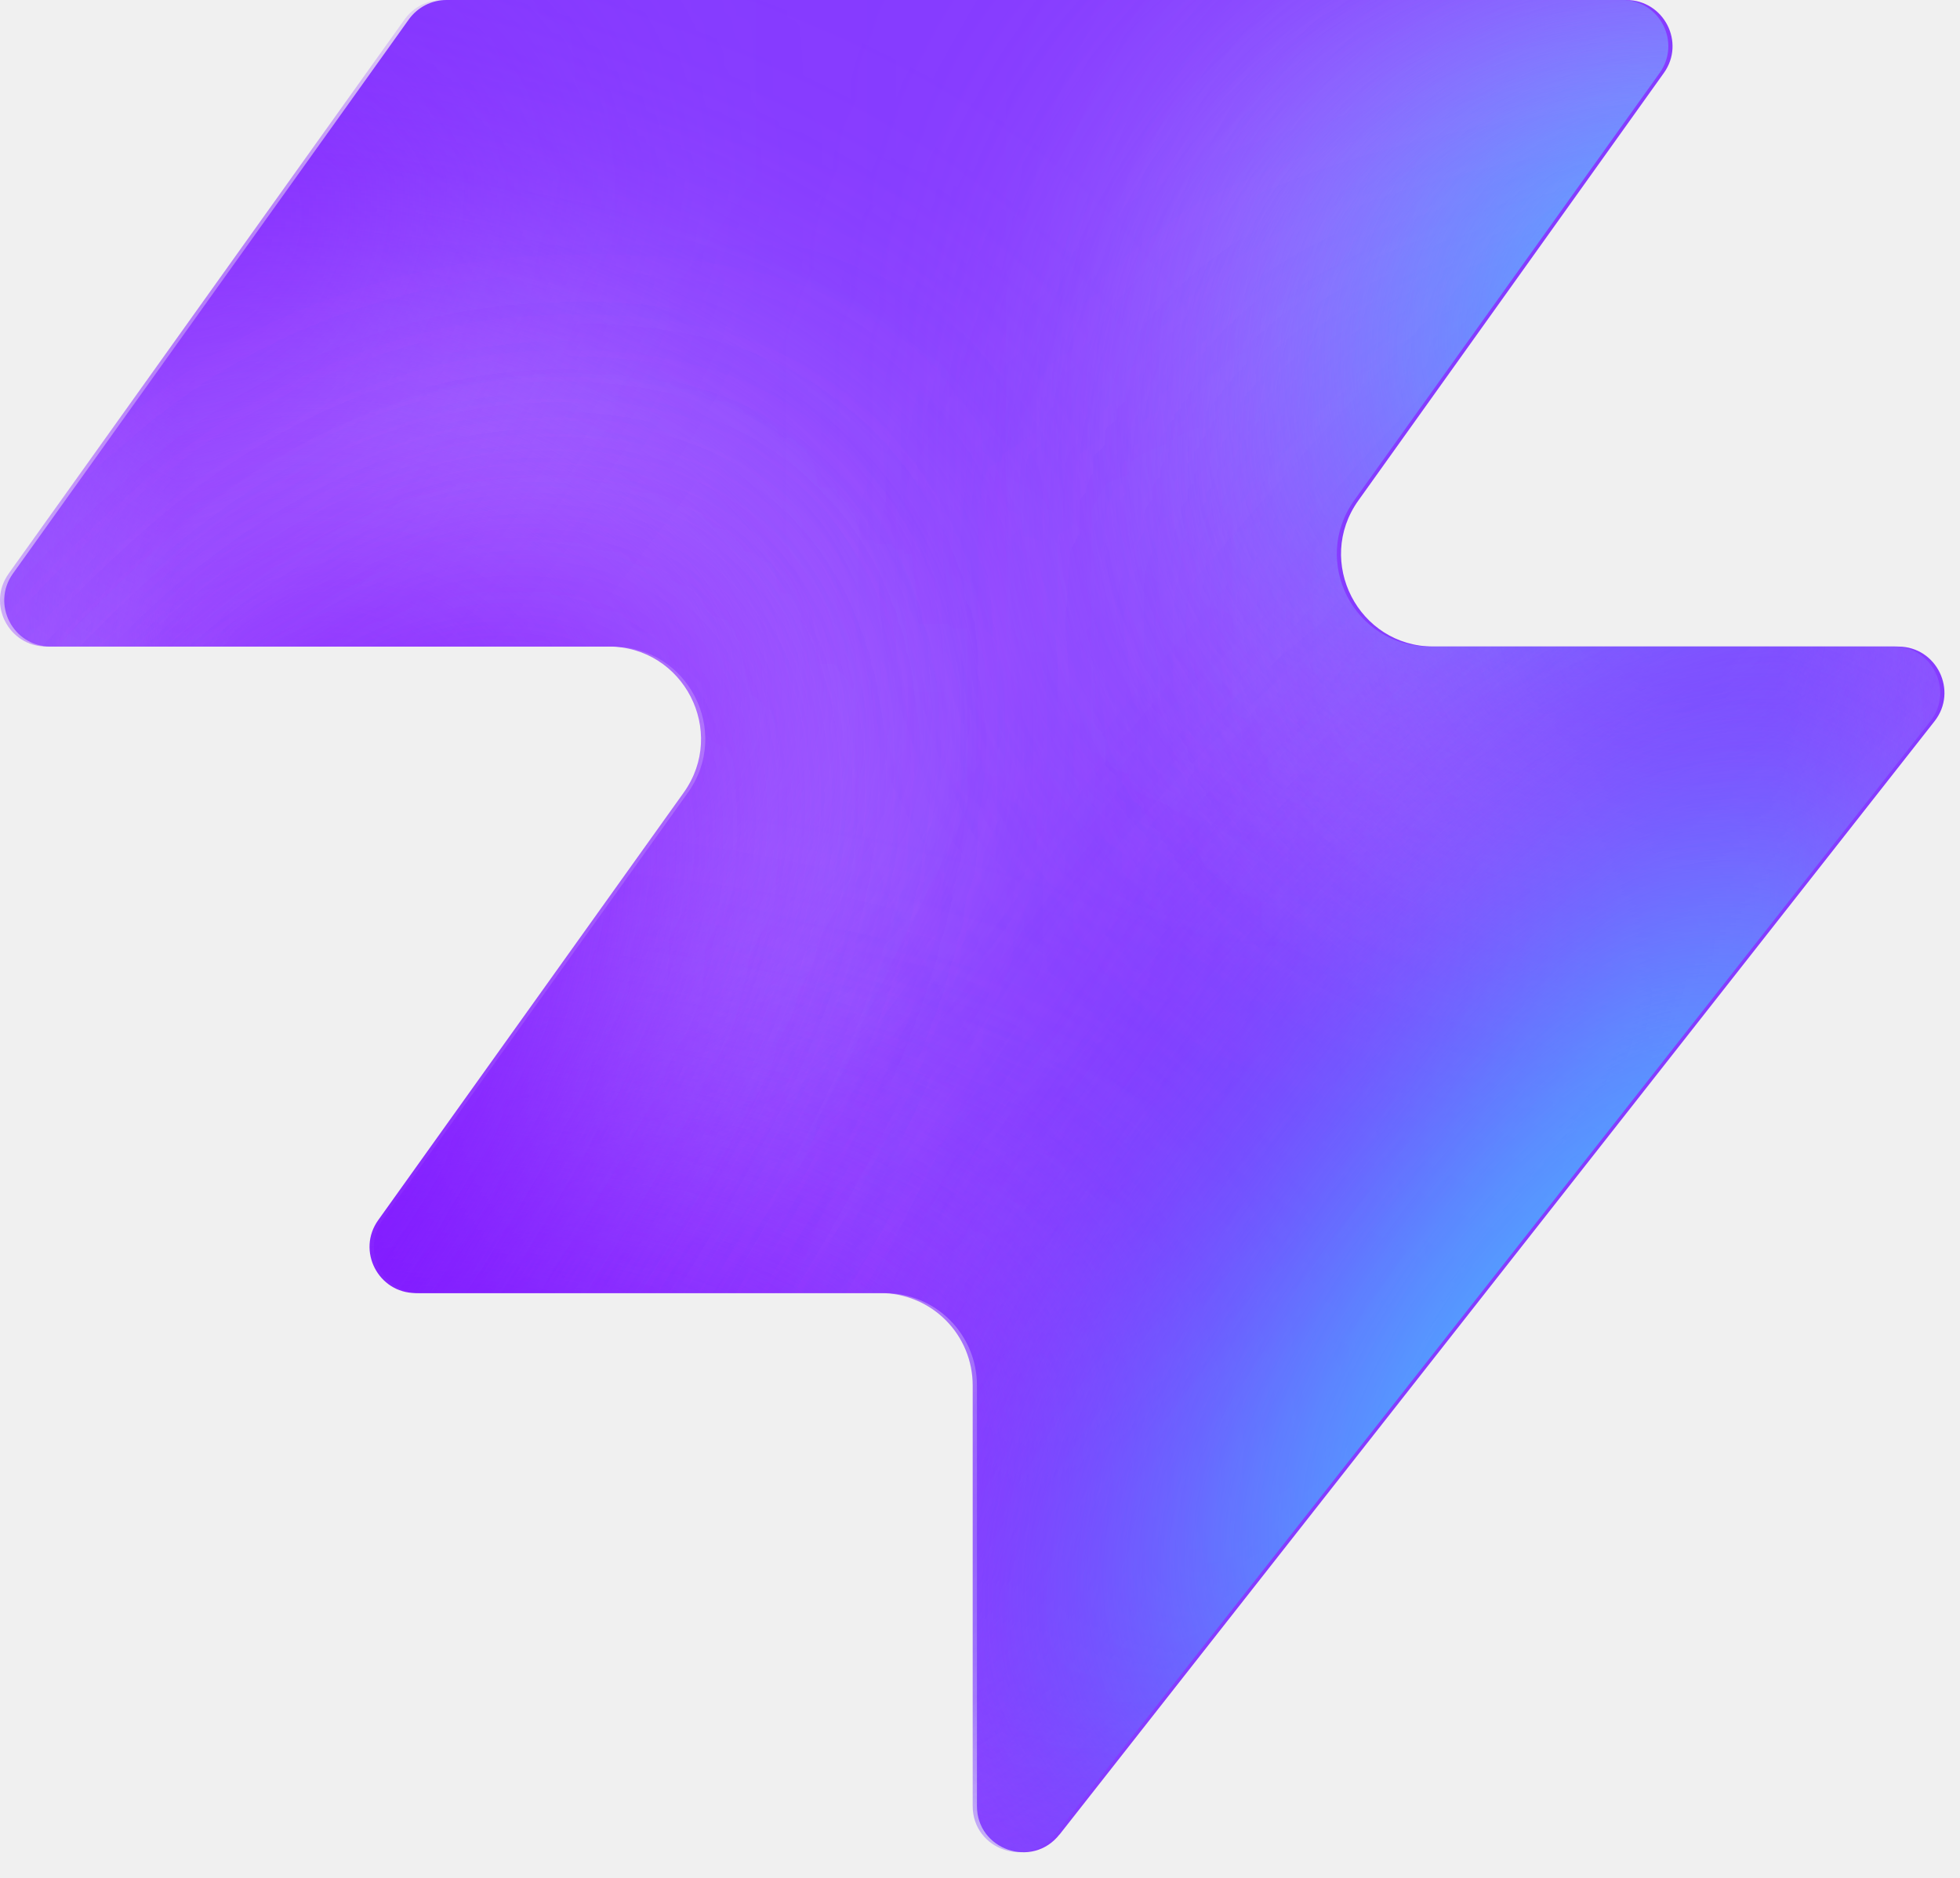
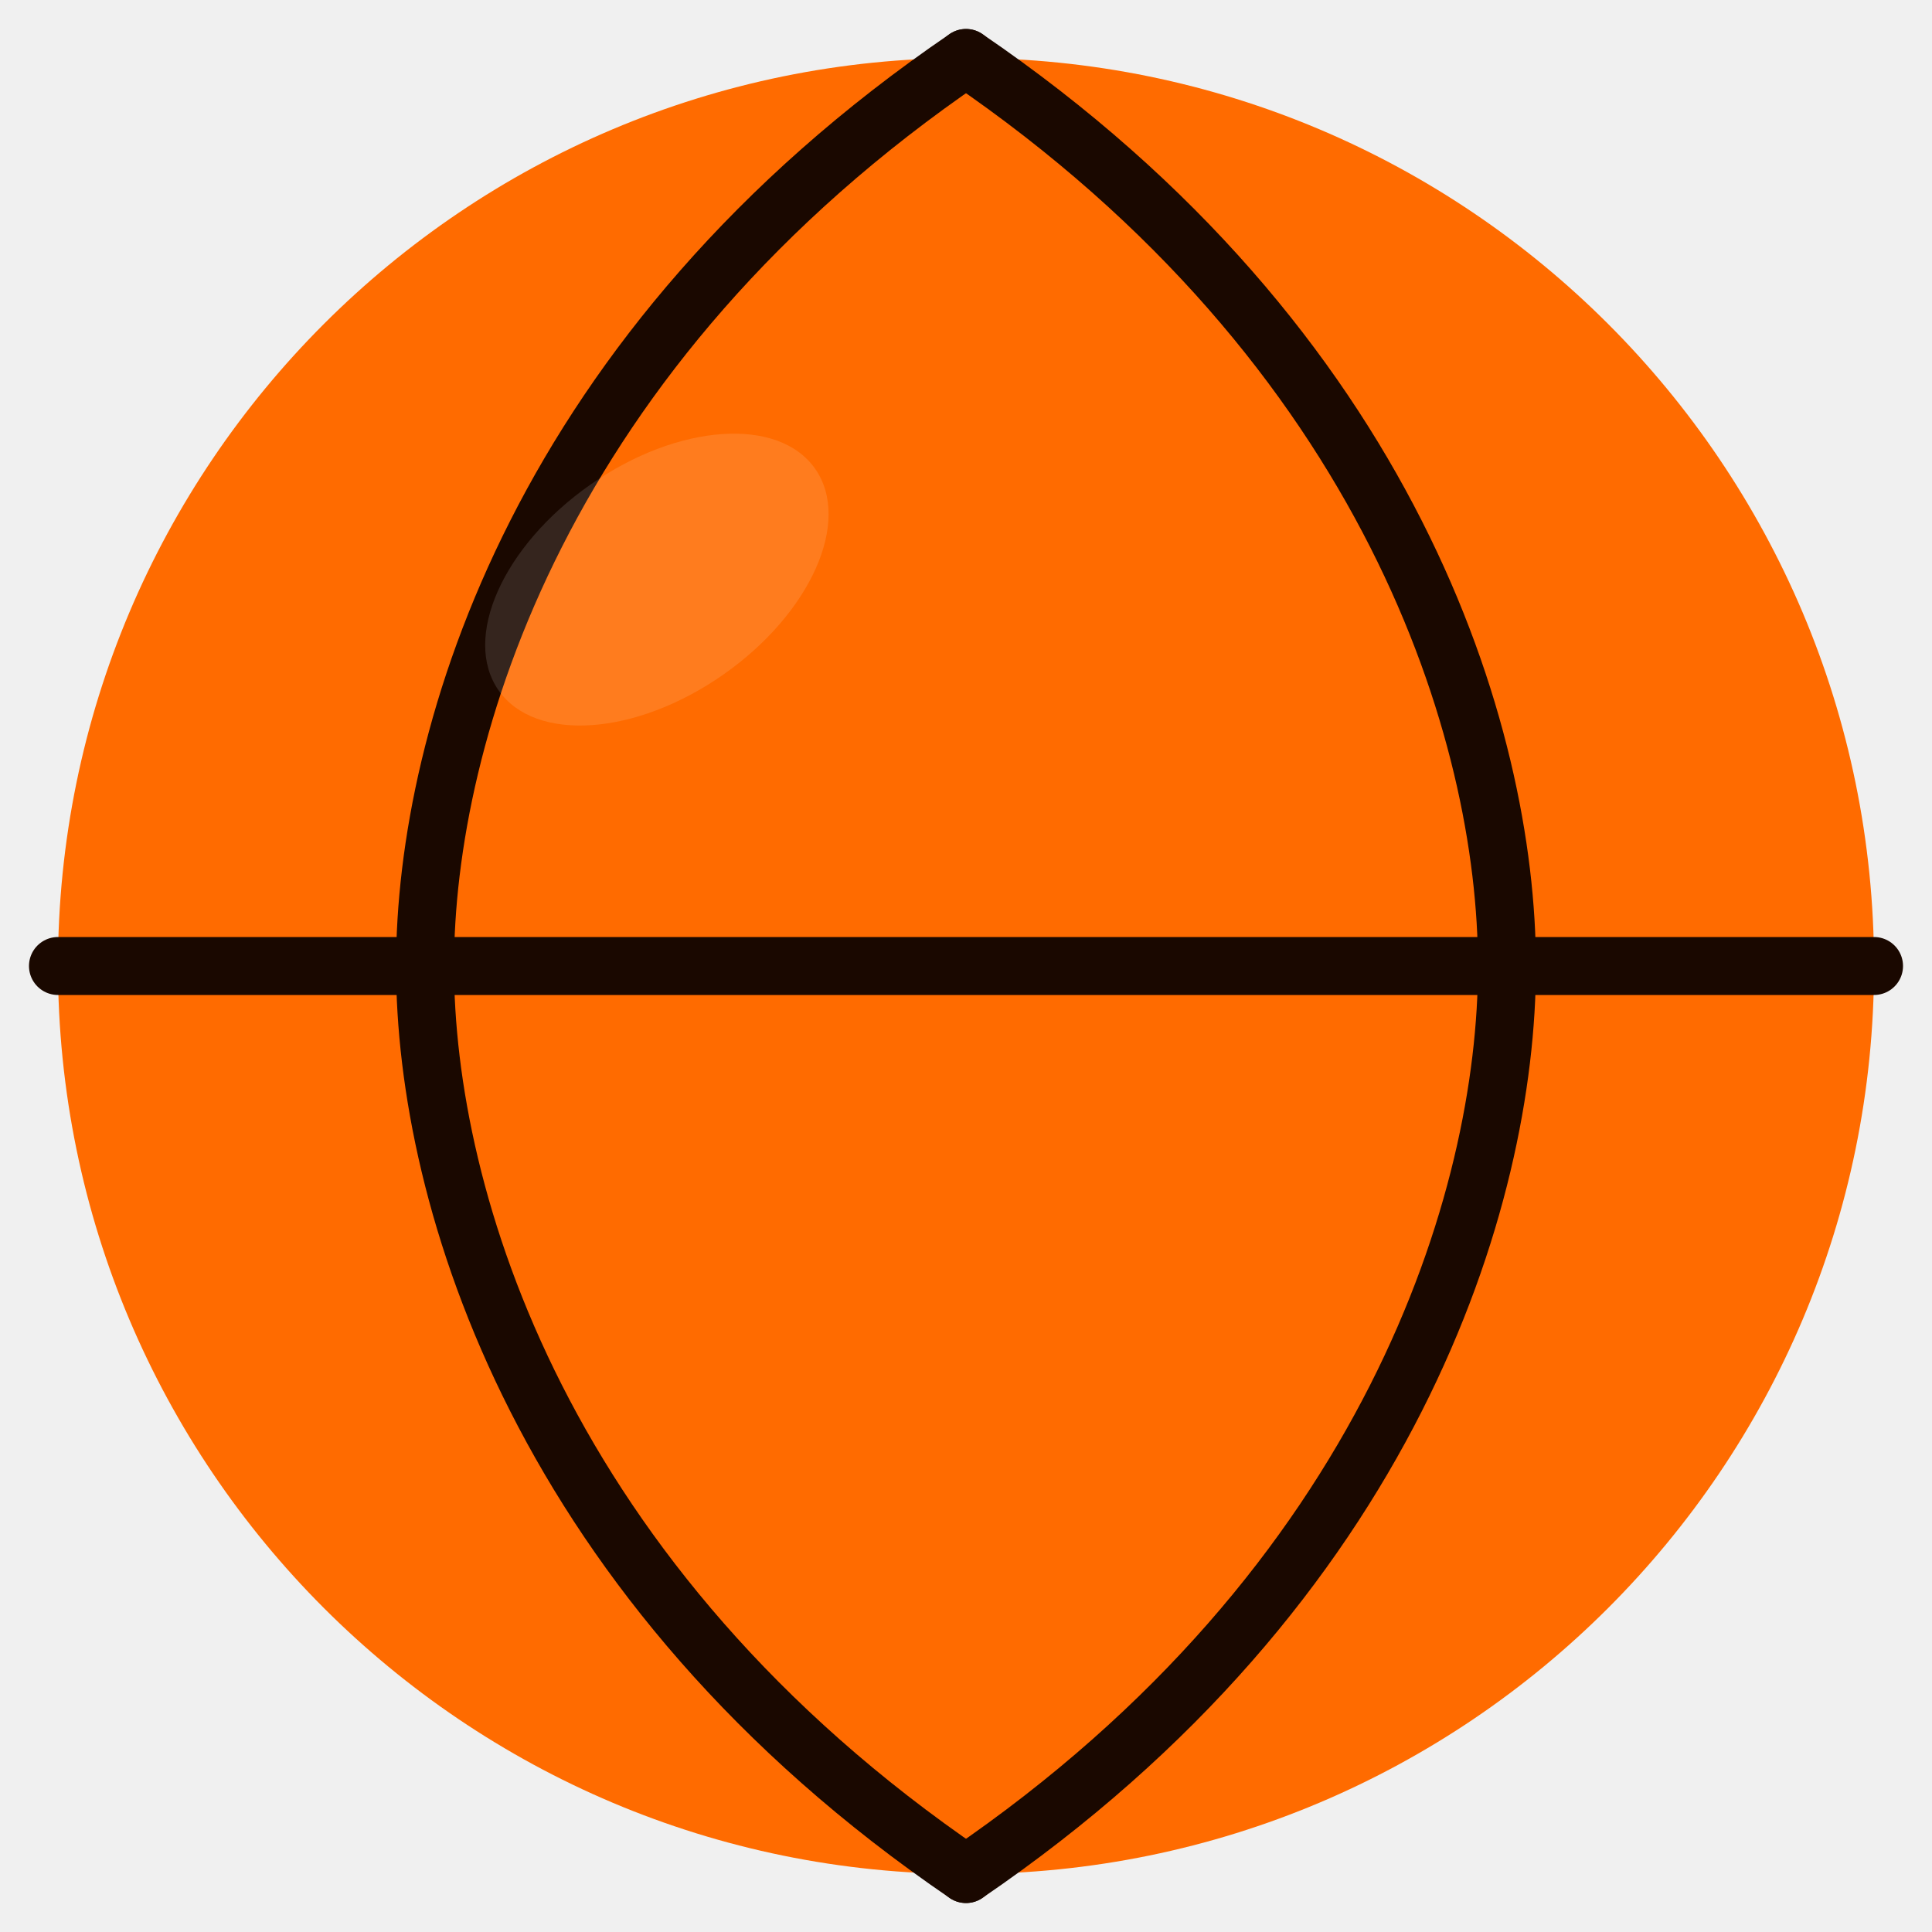
- <svg xmlns="http://www.w3.org/2000/svg" width="48" height="46" fill="none" viewBox="0 0 48 46">
-   <path fill="#863bff" d="M25.946 44.938c-.664.845-2.021.375-2.021-.698V33.937a2.26 2.26 0 0 0-2.262-2.262H10.287c-.92 0-1.456-1.04-.92-1.788l7.48-10.471c1.07-1.497 0-3.578-1.842-3.578H1.237c-.92 0-1.456-1.04-.92-1.788L10.013.474c.214-.297.556-.474.92-.474h28.894c.92 0 1.456 1.04.92 1.788l-7.48 10.471c-1.07 1.498 0 3.579 1.842 3.579h11.377c.943 0 1.473 1.088.89 1.83L25.947 44.94z" style="fill:#863bff;fill:color(display-p3 .525 .23 1);fill-opacity:1" />
-   <mask id="a" width="48" height="46" x="0" y="0" maskUnits="userSpaceOnUse" style="mask-type:alpha">
-     <path fill="#000" d="M25.842 44.938c-.664.844-2.021.375-2.021-.698V33.937a2.26 2.26 0 0 0-2.262-2.262H10.183c-.92 0-1.456-1.04-.92-1.788l7.48-10.471c1.07-1.498 0-3.579-1.842-3.579H1.133c-.92 0-1.456-1.04-.92-1.787L9.91.473c.214-.297.556-.474.92-.474h28.894c.92 0 1.456 1.04.92 1.788l-7.48 10.471c-1.07 1.498 0 3.578 1.842 3.578h11.377c.943 0 1.473 1.088.89 1.832L25.843 44.94z" style="fill:#000;fill-opacity:1" />
-   </mask>
-   <g mask="url(#a)">
-     <g filter="url(#b)">
-       <ellipse cx="5.508" cy="14.704" fill="#ede6ff" rx="5.508" ry="14.704" style="fill:#ede6ff;fill:color(display-p3 .927 .903 1);fill-opacity:1" transform="matrix(.00324 1 1 -.00324 -4.47 31.516)" />
-     </g>
-     <g filter="url(#c)">
-       <ellipse cx="10.399" cy="29.851" fill="#ede6ff" rx="10.399" ry="29.851" style="fill:#ede6ff;fill:color(display-p3 .927 .903 1);fill-opacity:1" transform="matrix(.00324 1 1 -.00324 -39.328 7.883)" />
-     </g>
-     <g filter="url(#d)">
-       <ellipse cx="5.508" cy="30.487" fill="#7e14ff" rx="5.508" ry="30.487" style="fill:#7e14ff;fill:color(display-p3 .492 .077 1);fill-opacity:1" transform="rotate(89.814 -25.913 -14.639)scale(1 -1)" />
-     </g>
-     <g filter="url(#e)">
-       <ellipse cx="5.508" cy="30.599" fill="#7e14ff" rx="5.508" ry="30.599" style="fill:#7e14ff;fill:color(display-p3 .492 .077 1);fill-opacity:1" transform="rotate(89.814 -32.644 -3.334)scale(1 -1)" />
-     </g>
-     <g filter="url(#f)">
-       <ellipse cx="5.508" cy="30.599" fill="#7e14ff" rx="5.508" ry="30.599" style="fill:#7e14ff;fill:color(display-p3 .492 .077 1);fill-opacity:1" transform="matrix(.00324 1 1 -.00324 -34.34 30.47)" />
-     </g>
-     <g filter="url(#g)">
-       <ellipse cx="14.072" cy="22.078" fill="#ede6ff" rx="14.072" ry="22.078" style="fill:#ede6ff;fill:color(display-p3 .927 .903 1);fill-opacity:1" transform="rotate(93.35 24.506 48.493)scale(-1 1)" />
-     </g>
-     <g filter="url(#h)">
-       <ellipse cx="3.47" cy="21.501" fill="#7e14ff" rx="3.47" ry="21.501" style="fill:#7e14ff;fill:color(display-p3 .492 .077 1);fill-opacity:1" transform="rotate(89.009 28.708 47.59)scale(-1 1)" />
-     </g>
-     <g filter="url(#i)">
-       <ellipse cx="3.47" cy="21.501" fill="#7e14ff" rx="3.47" ry="21.501" style="fill:#7e14ff;fill:color(display-p3 .492 .077 1);fill-opacity:1" transform="rotate(89.009 28.708 47.59)scale(-1 1)" />
-     </g>
-     <g filter="url(#j)">
-       <ellipse cx=".387" cy="8.972" fill="#7e14ff" rx="4.407" ry="29.108" style="fill:#7e14ff;fill:color(display-p3 .492 .077 1);fill-opacity:1" transform="rotate(39.51 .387 8.972)" />
-     </g>
-     <g filter="url(#k)">
-       <ellipse cx="47.523" cy="-6.092" fill="#7e14ff" rx="4.407" ry="29.108" style="fill:#7e14ff;fill:color(display-p3 .492 .077 1);fill-opacity:1" transform="rotate(37.892 47.523 -6.092)" />
-     </g>
-     <g filter="url(#l)">
-       <ellipse cx="41.412" cy="6.333" fill="#47bfff" rx="5.971" ry="9.665" style="fill:#47bfff;fill:color(display-p3 .28 .748 1);fill-opacity:1" transform="rotate(37.892 41.412 6.333)" />
-     </g>
-     <g filter="url(#m)">
-       <ellipse cx="-1.879" cy="38.332" fill="#7e14ff" rx="4.407" ry="29.108" style="fill:#7e14ff;fill:color(display-p3 .492 .077 1);fill-opacity:1" transform="rotate(37.892 -1.88 38.332)" />
-     </g>
-     <g filter="url(#n)">
-       <ellipse cx="-1.879" cy="38.332" fill="#7e14ff" rx="4.407" ry="29.108" style="fill:#7e14ff;fill:color(display-p3 .492 .077 1);fill-opacity:1" transform="rotate(37.892 -1.88 38.332)" />
-     </g>
-     <g filter="url(#o)">
-       <ellipse cx="35.651" cy="29.907" fill="#7e14ff" rx="4.407" ry="29.108" style="fill:#7e14ff;fill:color(display-p3 .492 .077 1);fill-opacity:1" transform="rotate(37.892 35.651 29.907)" />
-     </g>
-     <g filter="url(#p)">
-       <ellipse cx="38.418" cy="32.4" fill="#47bfff" rx="5.971" ry="15.297" style="fill:#47bfff;fill:color(display-p3 .28 .748 1);fill-opacity:1" transform="rotate(37.892 38.418 32.4)" />
-     </g>
-   </g>
-   <defs>
-     <filter id="b" width="60.045" height="41.654" x="-19.77" y="16.149" color-interpolation-filters="sRGB" filterUnits="userSpaceOnUse">
-       <feFlood flood-opacity="0" result="BackgroundImageFix" />
-       <feBlend in="SourceGraphic" in2="BackgroundImageFix" result="shape" />
-       <feGaussianBlur result="effect1_foregroundBlur_2002_17158" stdDeviation="7.659" />
-     </filter>
-     <filter id="c" width="90.34" height="51.437" x="-54.613" y="-7.533" color-interpolation-filters="sRGB" filterUnits="userSpaceOnUse">
-       <feFlood flood-opacity="0" result="BackgroundImageFix" />
-       <feBlend in="SourceGraphic" in2="BackgroundImageFix" result="shape" />
-       <feGaussianBlur result="effect1_foregroundBlur_2002_17158" stdDeviation="7.659" />
-     </filter>
-     <filter id="d" width="79.355" height="29.4" x="-49.64" y="2.03" color-interpolation-filters="sRGB" filterUnits="userSpaceOnUse">
-       <feFlood flood-opacity="0" result="BackgroundImageFix" />
-       <feBlend in="SourceGraphic" in2="BackgroundImageFix" result="shape" />
-       <feGaussianBlur result="effect1_foregroundBlur_2002_17158" stdDeviation="4.596" />
-     </filter>
-     <filter id="e" width="79.579" height="29.4" x="-45.045" y="20.029" color-interpolation-filters="sRGB" filterUnits="userSpaceOnUse">
-       <feFlood flood-opacity="0" result="BackgroundImageFix" />
-       <feBlend in="SourceGraphic" in2="BackgroundImageFix" result="shape" />
-       <feGaussianBlur result="effect1_foregroundBlur_2002_17158" stdDeviation="4.596" />
-     </filter>
-     <filter id="f" width="79.579" height="29.4" x="-43.513" y="21.178" color-interpolation-filters="sRGB" filterUnits="userSpaceOnUse">
-       <feFlood flood-opacity="0" result="BackgroundImageFix" />
-       <feBlend in="SourceGraphic" in2="BackgroundImageFix" result="shape" />
-       <feGaussianBlur result="effect1_foregroundBlur_2002_17158" stdDeviation="4.596" />
-     </filter>
-     <filter id="g" width="74.749" height="58.852" x="15.756" y="-17.901" color-interpolation-filters="sRGB" filterUnits="userSpaceOnUse">
-       <feFlood flood-opacity="0" result="BackgroundImageFix" />
-       <feBlend in="SourceGraphic" in2="BackgroundImageFix" result="shape" />
-       <feGaussianBlur result="effect1_foregroundBlur_2002_17158" stdDeviation="7.659" />
-     </filter>
-     <filter id="h" width="61.377" height="25.362" x="23.548" y="2.284" color-interpolation-filters="sRGB" filterUnits="userSpaceOnUse">
-       <feFlood flood-opacity="0" result="BackgroundImageFix" />
-       <feBlend in="SourceGraphic" in2="BackgroundImageFix" result="shape" />
-       <feGaussianBlur result="effect1_foregroundBlur_2002_17158" stdDeviation="4.596" />
-     </filter>
-     <filter id="i" width="61.377" height="25.362" x="23.548" y="2.284" color-interpolation-filters="sRGB" filterUnits="userSpaceOnUse">
-       <feFlood flood-opacity="0" result="BackgroundImageFix" />
-       <feBlend in="SourceGraphic" in2="BackgroundImageFix" result="shape" />
-       <feGaussianBlur result="effect1_foregroundBlur_2002_17158" stdDeviation="4.596" />
-     </filter>
-     <filter id="j" width="56.045" height="63.649" x="-27.636" y="-22.853" color-interpolation-filters="sRGB" filterUnits="userSpaceOnUse">
-       <feFlood flood-opacity="0" result="BackgroundImageFix" />
-       <feBlend in="SourceGraphic" in2="BackgroundImageFix" result="shape" />
-       <feGaussianBlur result="effect1_foregroundBlur_2002_17158" stdDeviation="4.596" />
-     </filter>
-     <filter id="k" width="54.814" height="64.646" x="20.116" y="-38.415" color-interpolation-filters="sRGB" filterUnits="userSpaceOnUse">
-       <feFlood flood-opacity="0" result="BackgroundImageFix" />
-       <feBlend in="SourceGraphic" in2="BackgroundImageFix" result="shape" />
-       <feGaussianBlur result="effect1_foregroundBlur_2002_17158" stdDeviation="4.596" />
-     </filter>
-     <filter id="l" width="33.541" height="35.313" x="24.641" y="-11.323" color-interpolation-filters="sRGB" filterUnits="userSpaceOnUse">
-       <feFlood flood-opacity="0" result="BackgroundImageFix" />
-       <feBlend in="SourceGraphic" in2="BackgroundImageFix" result="shape" />
-       <feGaussianBlur result="effect1_foregroundBlur_2002_17158" stdDeviation="4.596" />
-     </filter>
-     <filter id="m" width="54.814" height="64.646" x="-29.286" y="6.009" color-interpolation-filters="sRGB" filterUnits="userSpaceOnUse">
-       <feFlood flood-opacity="0" result="BackgroundImageFix" />
-       <feBlend in="SourceGraphic" in2="BackgroundImageFix" result="shape" />
-       <feGaussianBlur result="effect1_foregroundBlur_2002_17158" stdDeviation="4.596" />
-     </filter>
-     <filter id="n" width="54.814" height="64.646" x="-29.286" y="6.009" color-interpolation-filters="sRGB" filterUnits="userSpaceOnUse">
-       <feFlood flood-opacity="0" result="BackgroundImageFix" />
-       <feBlend in="SourceGraphic" in2="BackgroundImageFix" result="shape" />
-       <feGaussianBlur result="effect1_foregroundBlur_2002_17158" stdDeviation="4.596" />
-     </filter>
-     <filter id="o" width="54.814" height="64.646" x="8.244" y="-2.416" color-interpolation-filters="sRGB" filterUnits="userSpaceOnUse">
-       <feFlood flood-opacity="0" result="BackgroundImageFix" />
-       <feBlend in="SourceGraphic" in2="BackgroundImageFix" result="shape" />
-       <feGaussianBlur result="effect1_foregroundBlur_2002_17158" stdDeviation="4.596" />
-     </filter>
-     <filter id="p" width="39.409" height="43.623" x="18.713" y="10.588" color-interpolation-filters="sRGB" filterUnits="userSpaceOnUse">
-       <feFlood flood-opacity="0" result="BackgroundImageFix" />
-       <feBlend in="SourceGraphic" in2="BackgroundImageFix" result="shape" />
-       <feGaussianBlur result="effect1_foregroundBlur_2002_17158" stdDeviation="4.596" />
-     </filter>
-   </defs>
+ <svg xmlns="http://www.w3.org/2000/svg" viewBox="0 0 100 100">
+   <circle cx="50" cy="50" r="47" fill="#ff6b00" />
+   <path d="M50 3 C72 18 78 38 78 50 C78 62 72 82 50 97" fill="none" stroke="#1a0800" stroke-width="3" stroke-linecap="round" />
+   <path d="M50 3 C28 18 22 38 22 50 C22 62 28 82 50 97" fill="none" stroke="#1a0800" stroke-width="3" stroke-linecap="round" />
+   <line x1="3" y1="50" x2="97" y2="50" stroke="#1a0800" stroke-width="3" stroke-linecap="round" />
+   <ellipse cx="34" cy="30" rx="10" ry="6" fill="white" opacity="0.12" transform="rotate(-35 34 30)" />
</svg>
